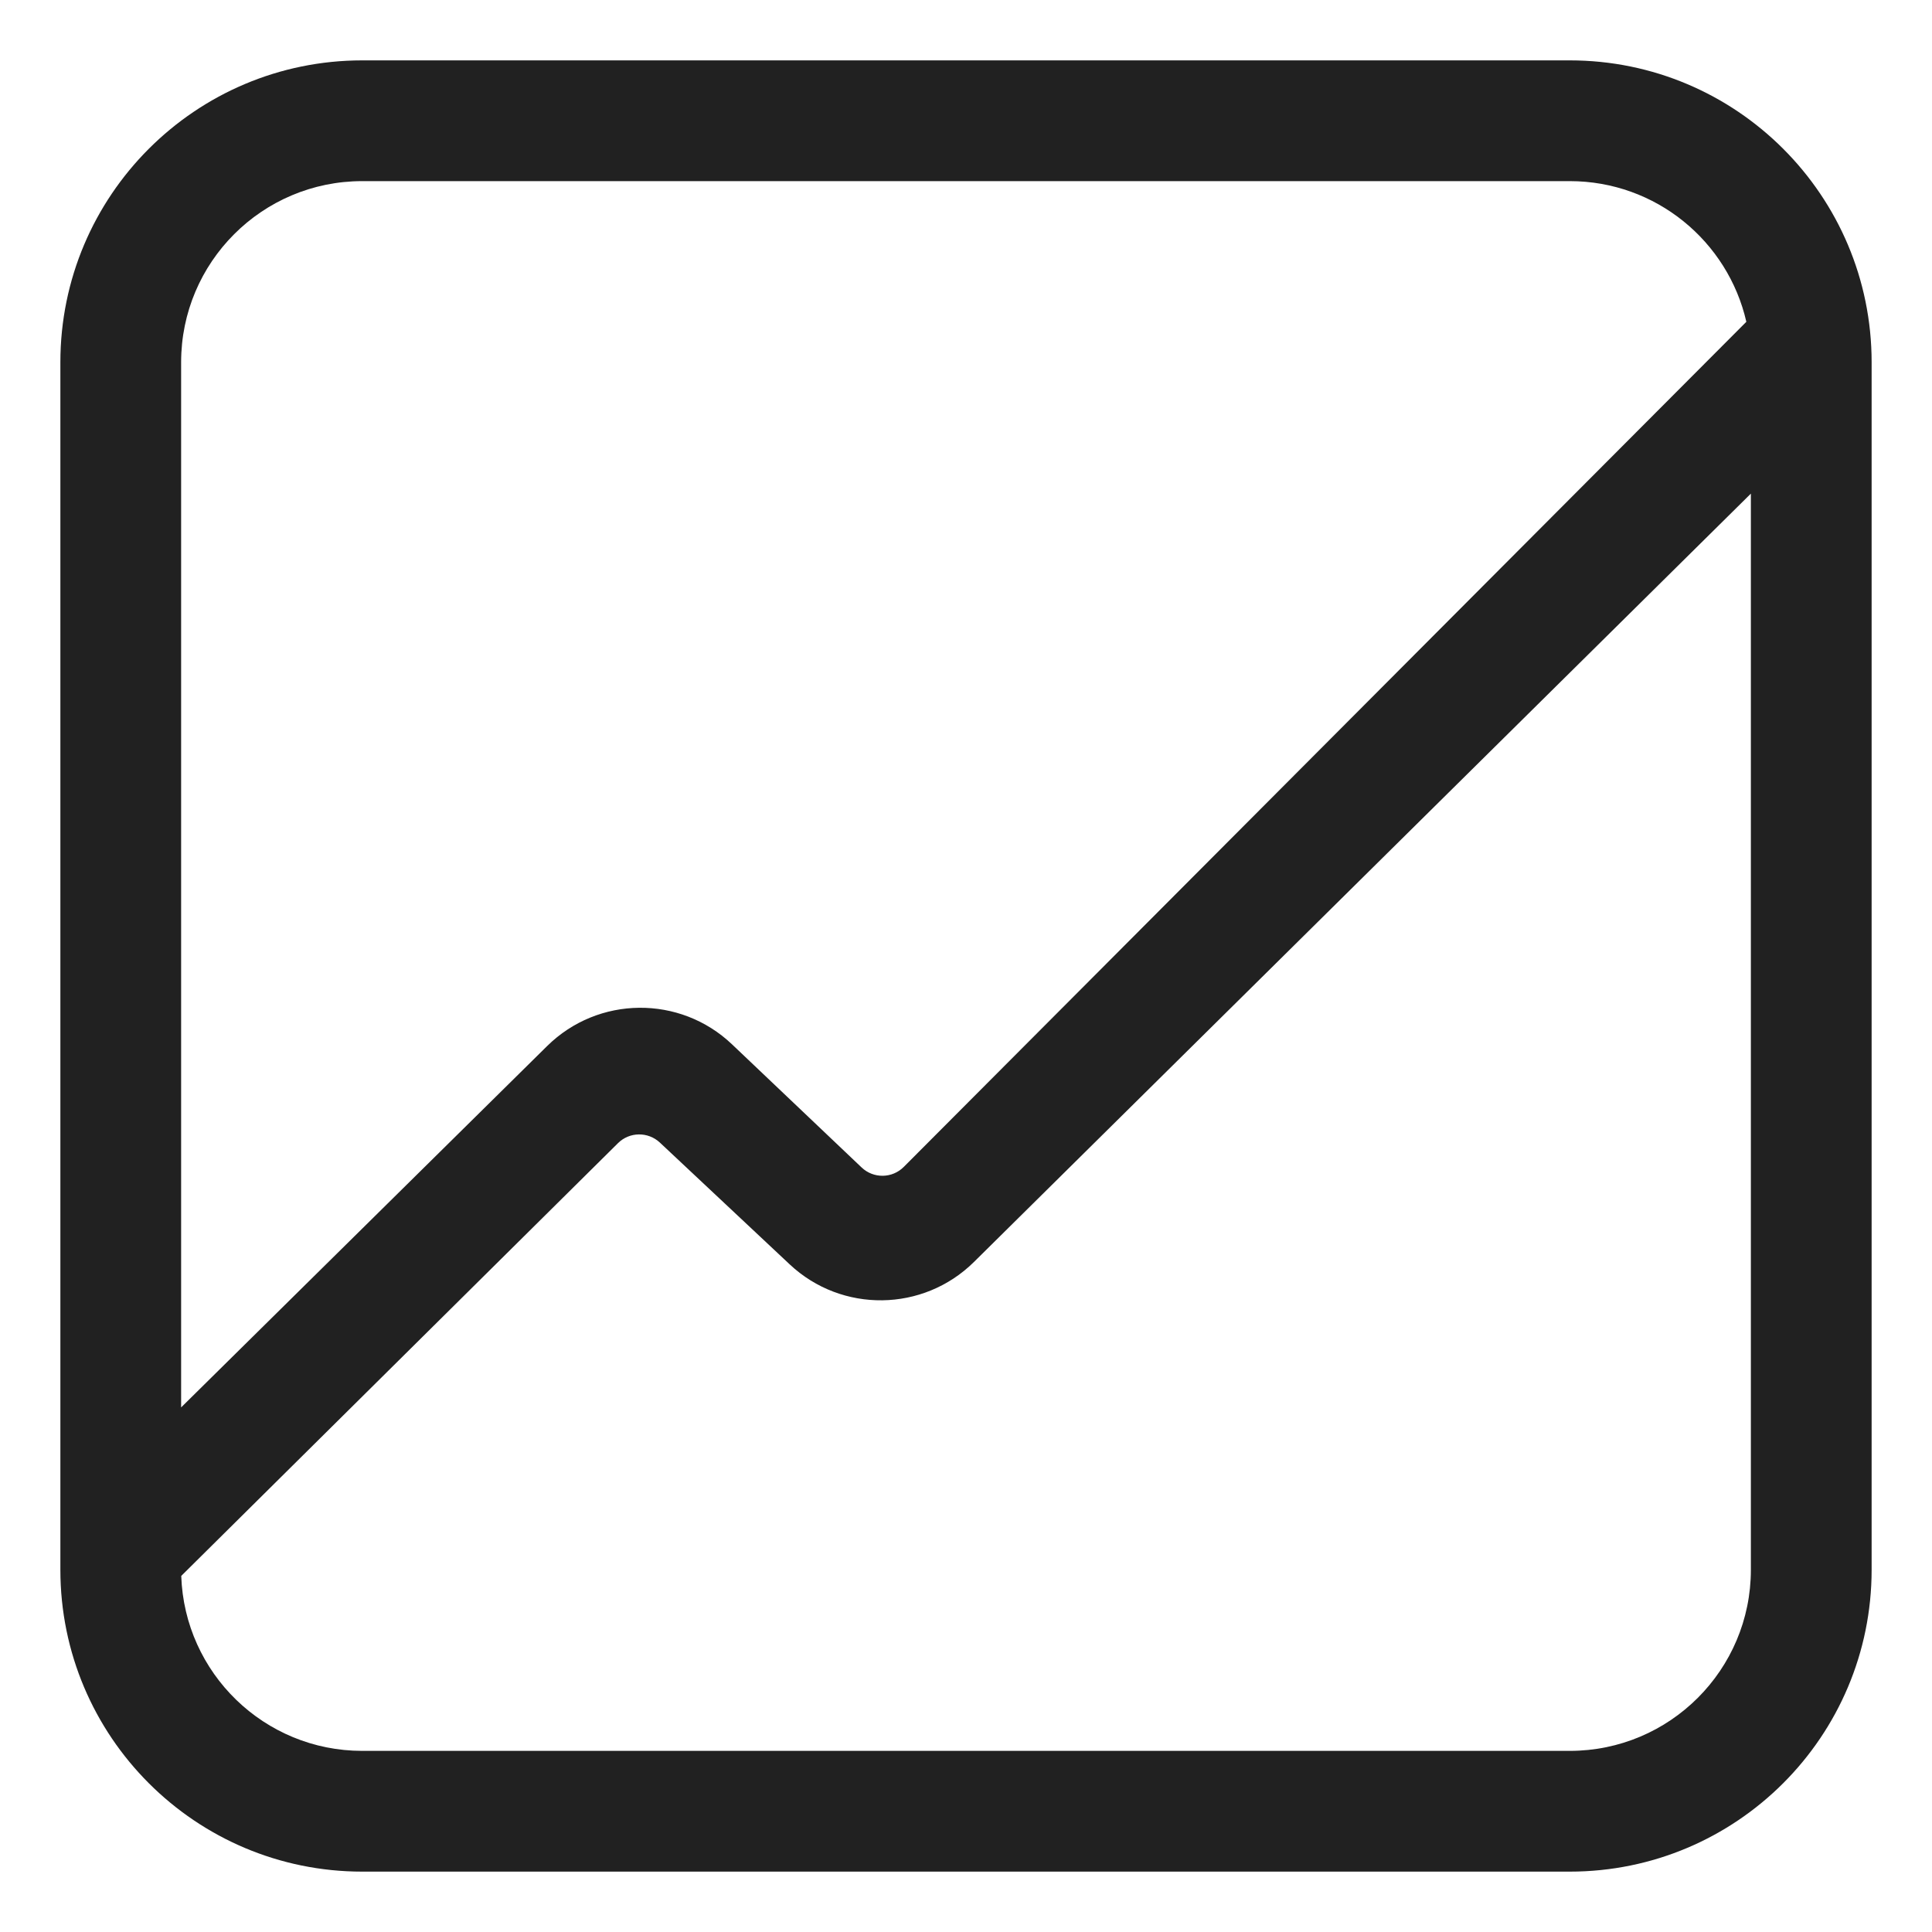
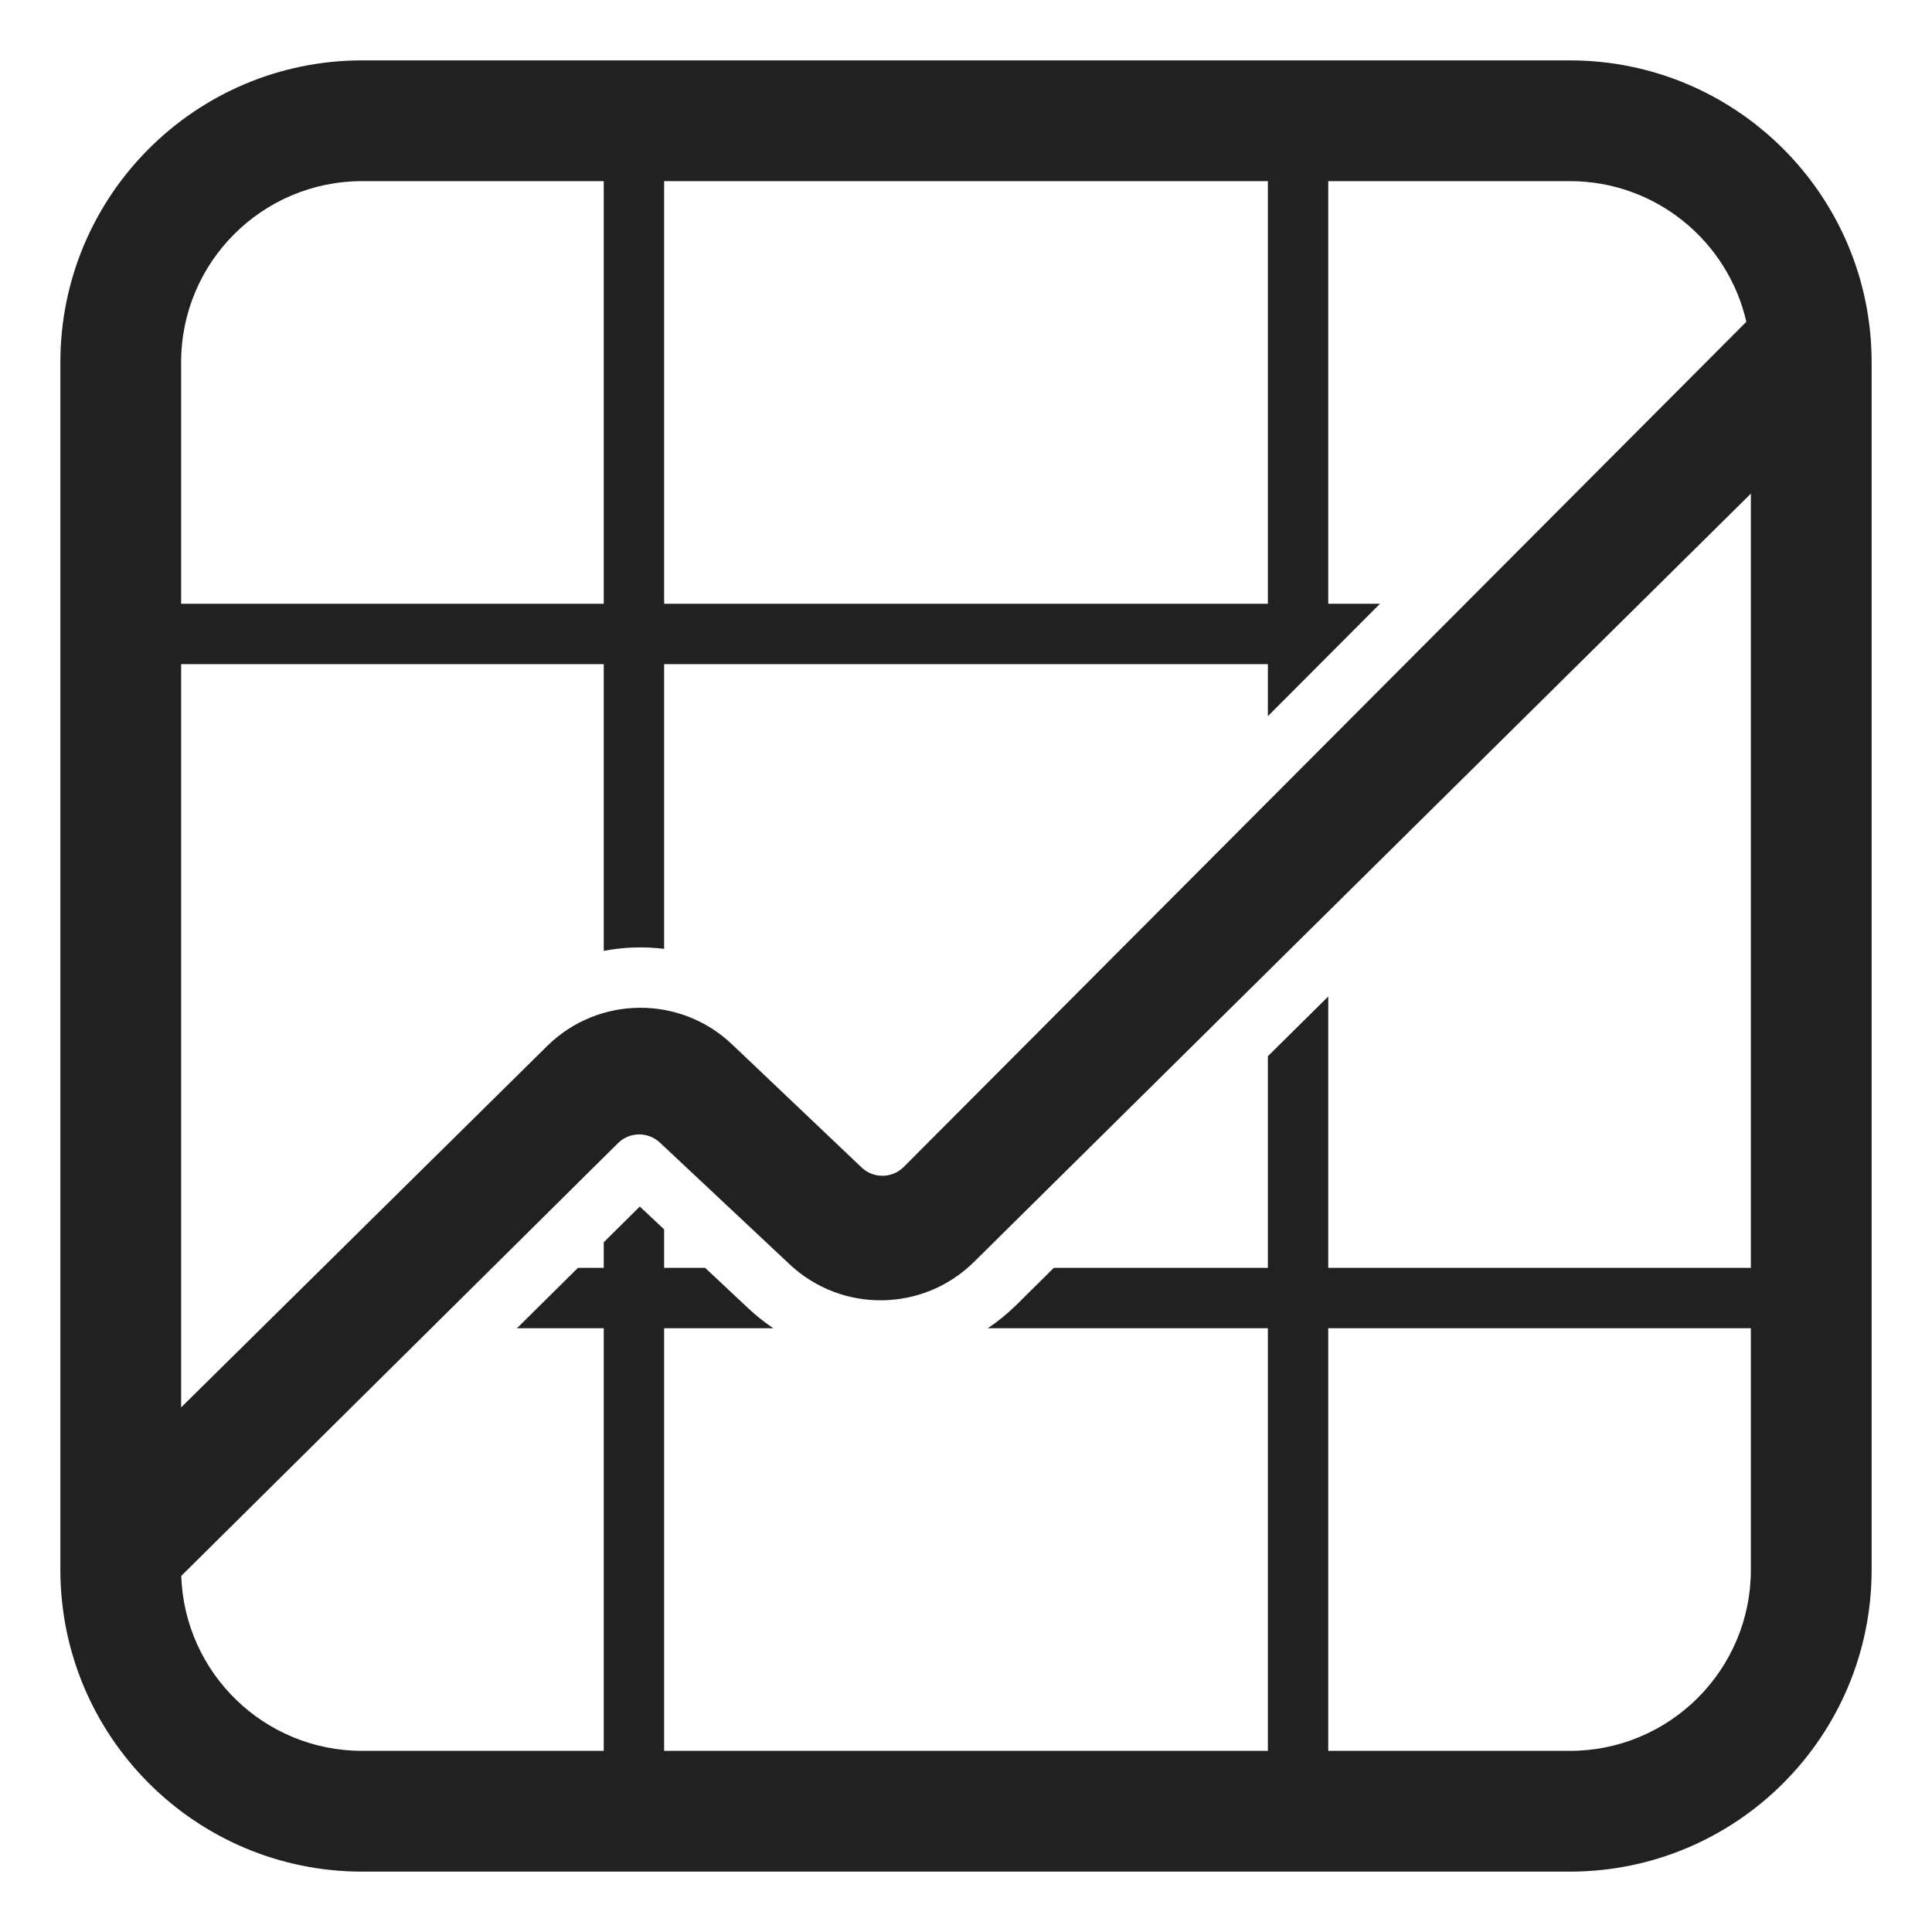
- <svg xmlns="http://www.w3.org/2000/svg" viewBox="0 0 32 32" fill="none">
-   <path d="M6 1C3.239 1 1 3.239 1 6V26C1 28.761 3.239 31 6 31H26C28.761 31 31 28.761 31 26V6C31 3.239 28.761 1 26 1H6ZM3 6C3 4.343 4.343 3 6 3H26C27.427 3 28.62 3.996 28.925 5.33L14.97 19.327C14.778 19.52 14.468 19.524 14.271 19.337L12.123 17.296C11.262 16.479 9.907 16.492 9.062 17.326L3 23.311V6ZM3.002 26.102L10.236 18.934C10.427 18.745 10.733 18.741 10.93 18.925L13.08 20.942C13.942 21.751 15.291 21.733 16.132 20.902L29 8.176V26C29 27.657 27.657 29 26 29H6C4.377 29 3.056 27.712 3.002 26.102Z" fill="#212121" />
+ <svg xmlns="http://www.w3.org/2000/svg" width="32" height="32" viewBox="0 0 32 32" fill="none">
+   <path d="M1 6C1 3.239 3.239 1 6 1H26C28.761 1 31 3.239 31 6V26C31 28.761 28.761 31 26 31H6C3.239 31 1 28.761 1 26V6ZM6 3C4.343 3 3 4.343 3 6V10H10V3H6ZM11 3V10H21V3H11ZM22 3V10H22.857L21 11.862V11H11V15.716C10.667 15.675 10.33 15.686 10 15.749V11H3V23.311L9.062 17.326C9.907 16.492 11.262 16.479 12.123 17.296L14.271 19.337C14.468 19.524 14.778 19.52 14.97 19.327L28.925 5.33C28.62 3.996 27.427 3 26 3H22ZM10.236 18.934L3.002 26.102C3.056 27.712 4.377 29 6 29H10V22H8.562L9.572 21H10V20.576L10.597 19.984L11 20.362V21H11.68L12.395 21.671C12.526 21.794 12.665 21.903 12.809 22H11V29H21V22H16.361C16.528 21.888 16.687 21.759 16.835 21.613L17.454 21H21V17.494L22 16.505V21H29V8.176L16.132 20.902C15.291 21.733 13.942 21.751 13.08 20.942L10.93 18.925C10.733 18.741 10.427 18.745 10.236 18.934ZM29 22H22V29H26C27.657 29 29 27.657 29 26V22Z" fill="#212121" />
</svg>
